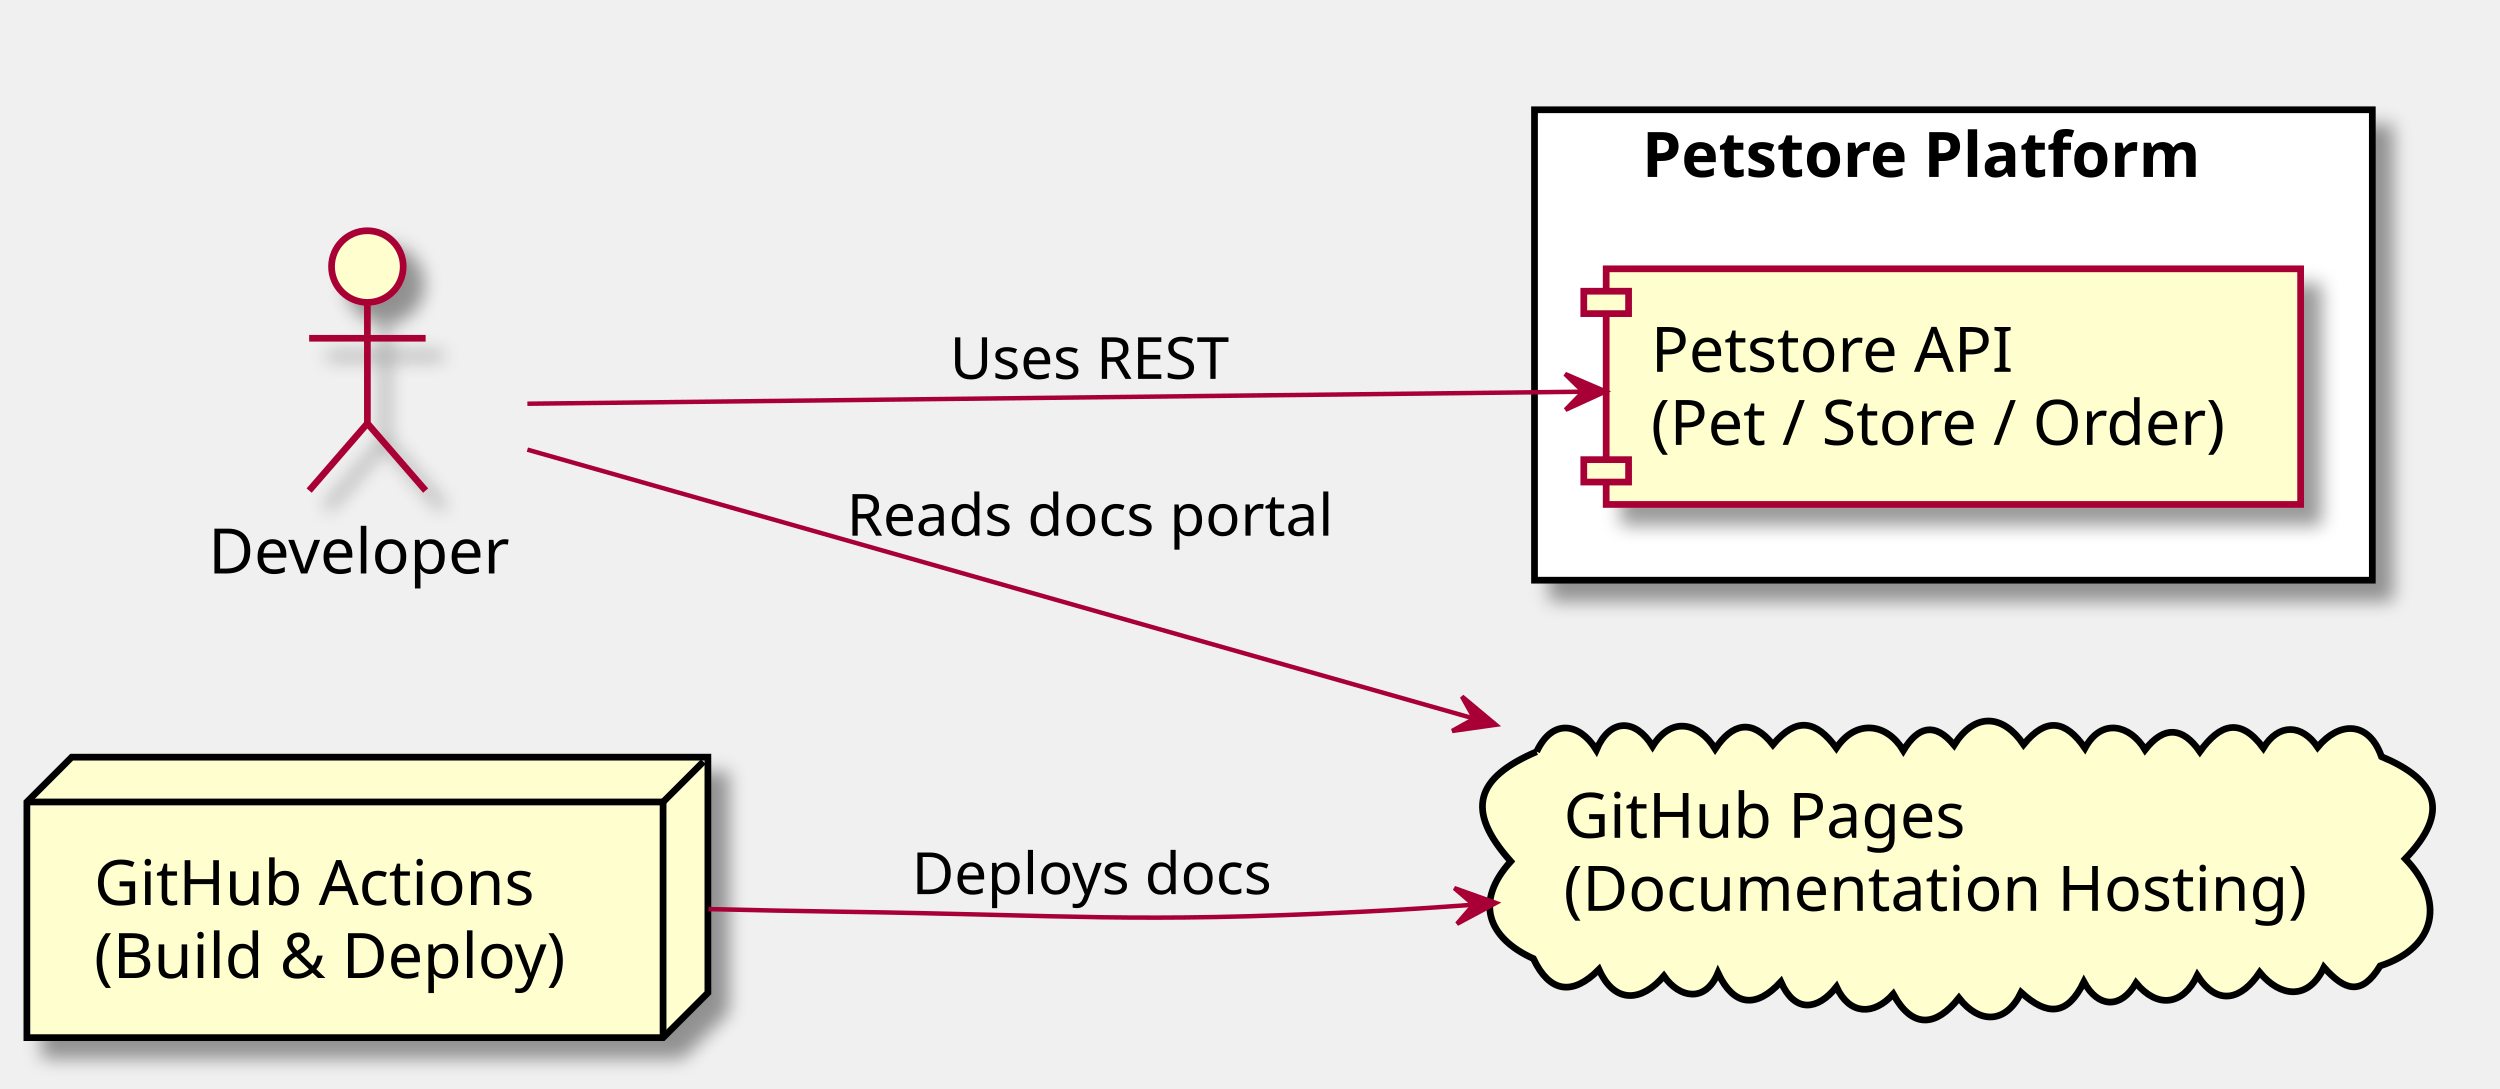
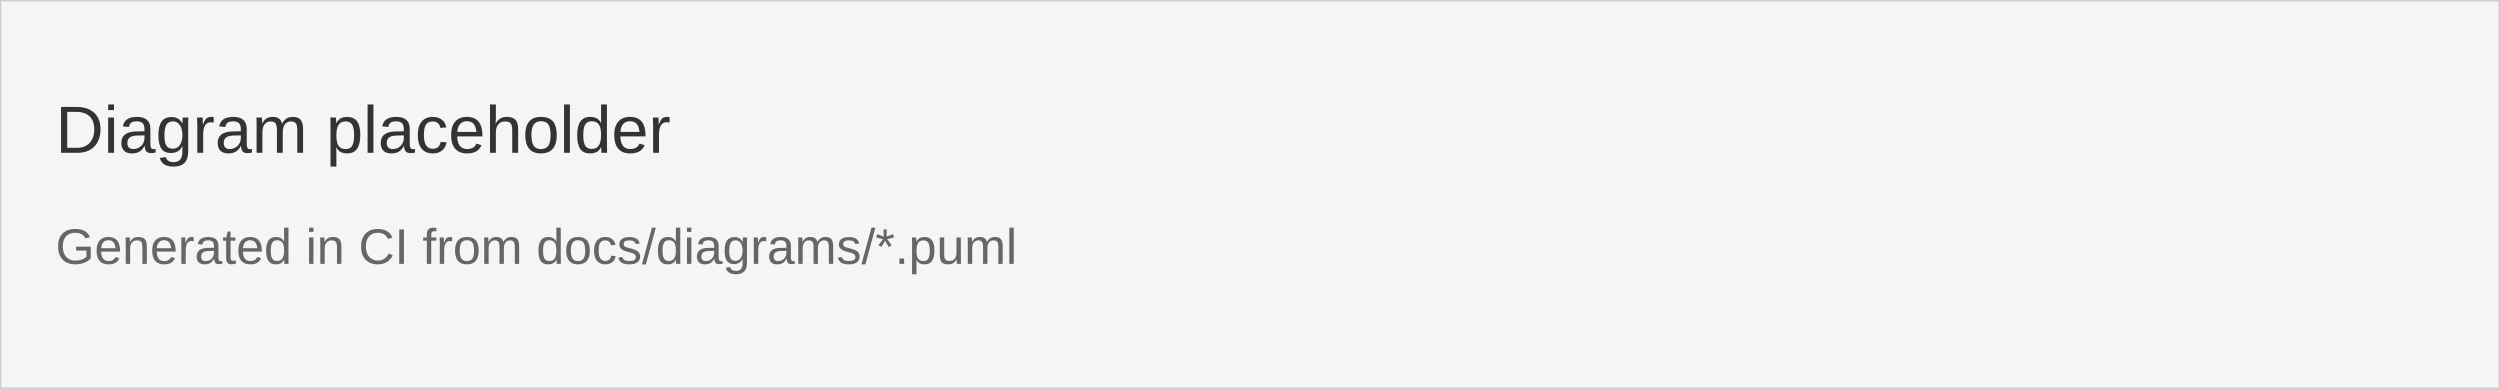
- <svg xmlns="http://www.w3.org/2000/svg" contentScriptType="application/ecmascript" contentStyleType="text/css" height="243px" preserveAspectRatio="none" style="width:558px;height:243px;" version="1.1" viewBox="0 0 558 243" width="558px" zoomAndPan="magnify">
-   <defs>
-     <filter height="300%" id="fc4rwdtkv1w30" width="300%" x="-1" y="-1">
-       <feGaussianBlur result="blurOut" stdDeviation="2.0" />
-       <feColorMatrix in="blurOut" result="blurOut2" type="matrix" values="0 0 0 0 0 0 0 0 0 0 0 0 0 0 0 0 0 0 .4 0" />
-       <feOffset dx="4.0" dy="4.0" in="blurOut2" result="blurOut3" />
-       <feBlend in="SourceGraphic" in2="blurOut3" mode="normal" />
-     </filter>
-   </defs>
-   <g>
-     <rect fill="#FFFFFF" filter="url(#fc4rwdtkv1w30)" height="105" style="stroke: #000000; stroke-width: 1.5;" width="187" x="342.5" y="24.5" />
-     <text fill="#000000" font-family="sans-serif" font-size="14" font-weight="bold" lengthAdjust="spacingAndGlyphs" textLength="139" x="366.5" y="39.495">Petstore Platform</text>
-     <rect fill="#FEFECE" filter="url(#fc4rwdtkv1w30)" height="52.594" style="stroke: #A80036; stroke-width: 1.5;" width="155" x="358.5" y="60" />
-     <rect fill="#FEFECE" height="5" style="stroke: #A80036; stroke-width: 1.5;" width="10" x="353.5" y="65" />
-     <rect fill="#FEFECE" height="5" style="stroke: #A80036; stroke-width: 1.5;" width="10" x="353.5" y="102.594" />
-     <text fill="#000000" font-family="sans-serif" font-size="14" lengthAdjust="spacingAndGlyphs" textLength="84" x="368.5" y="82.995">Petstore API</text>
-     <text fill="#000000" font-family="sans-serif" font-size="14" lengthAdjust="spacingAndGlyphs" textLength="135" x="368.5" y="99.292">(Pet / Store / Order)</text>
-     <ellipse cx="82" cy="59.5" fill="#FEFECE" filter="url(#fc4rwdtkv1w30)" rx="8" ry="8" style="stroke: #A80036; stroke-width: 1.5;" />
-     <path d="M82,67.5 L82,94.5 M69,75.5 L95,75.5 M82,94.5 L69,109.5 M82,94.5 L95,109.5 " fill="none" filter="url(#fc4rwdtkv1w30)" style="stroke: #A80036; stroke-width: 1.5;" />
-     <text fill="#000000" font-family="sans-serif" font-size="14" lengthAdjust="spacingAndGlyphs" textLength="71" x="46.5" y="127.995">Developer</text>
-     <path d="M342.979,167.772 C346.442,160.411 352.447,161.179 356.313,167.376 C359.324,160.291 364.99,160.295 368.861,166.567 C373.068,159.795 379.149,161.243 382.828,167.149 C386.623,161.456 391.075,160.295 395.717,166.207 C400.924,159.948 405.336,160.706 409.877,166.96 C414.158,160.578 421.018,161.216 424.833,167.51 C428.055,162.206 431.802,161.025 436.154,166.301 C440.696,159.022 447.007,159.305 451.667,166.171 C456.702,160.005 461.06,160.748 465.362,166.982 C469.053,160.158 475.423,161.762 478.781,167.341 C483.015,161.947 487.154,162.2 491.014,167.76 C495.446,161.613 499.997,159.94 505.179,166.952 C508.557,161.421 513.756,161.554 517.297,166.768 C522.145,160.922 528.735,160.902 531.546,168.87 C544.044,174.116 546.979,181.167 536.857,191.68 C545.735,200.894 543.996,211.444 531.251,215.589 C527.035,222.494 523.229,221.006 518.703,215.912 C515.211,223.44 508.889,222.538 504.367,217.048 C500.389,222.99 495.046,224.831 490.442,217.716 C487.227,224.438 481.527,225.15 476.768,219.41 C473.345,225.263 468.295,225 465.124,219.158 C461.464,226.741 456.956,226.847 451.12,221.519 C447.714,228.587 441.781,228.592 437.231,222.75 C432.114,229.196 426.848,229.703 422.574,221.884 C418.226,226.695 412.827,226.617 409.896,220.273 C405.683,225.57 400.586,226.15 397.491,219.146 C391.995,225.097 387.028,224.701 383.446,217.155 C380.641,223.88 374.849,222.829 371.376,217.844 C366.492,223.573 360.404,224.225 356.887,216.385 C351.031,222.305 345.867,221.628 342.254,213.967 C331.988,209.323 329.065,201.194 337.2,192.265 C326.952,180.798 329.386,173.613 342.979,167.772 " fill="#FEFECE" style="stroke: #000000; stroke-width: 1.5;" />
-     <text fill="#000000" font-family="sans-serif" font-size="14" lengthAdjust="spacingAndGlyphs" textLength="94" x="349" y="186.995">GitHub Pages</text>
-     <text fill="#000000" font-family="sans-serif" font-size="14" lengthAdjust="spacingAndGlyphs" textLength="174" x="349" y="203.292">(Documentation Hosting)</text>
-     <polygon fill="#FEFECE" filter="url(#fc4rwdtkv1w30)" points="6,179,16,169,158,169,158,221.594,148,231.594,6,231.594,6,179" style="stroke: #000000; stroke-width: 1.5;" />
-     <line style="stroke: #000000; stroke-width: 1.5;" x1="148" x2="157" y1="179" y2="170" />
-     <line style="stroke: #000000; stroke-width: 1.5;" x1="6" x2="148" y1="179" y2="179" />
-     <line style="stroke: #000000; stroke-width: 1.5;" x1="148" x2="148" y1="179" y2="231.594" />
-     <text fill="#000000" font-family="sans-serif" font-size="14" lengthAdjust="spacingAndGlyphs" textLength="102" x="21" y="201.995">GitHub Actions</text>
-     <text fill="#000000" font-family="sans-serif" font-size="14" lengthAdjust="spacingAndGlyphs" textLength="112" x="21" y="218.292">(Build &amp; Deploy)</text>
-     <path d="M117.71,90.11 C172,89.49 278.48,88.28 353.06,87.43 " fill="none" id="dev-&gt;api" style="stroke: #A80036; stroke-width: 1.0;" />
-     <polygon fill="#A80036" points="358.37,87.37,349.325,83.473,353.37,87.427,349.416,91.473,358.37,87.37" style="stroke: #A80036; stroke-width: 1.0;" />
-     <text fill="#000000" font-family="sans-serif" font-size="13" lengthAdjust="spacingAndGlyphs" textLength="68" x="212" y="84.567">Uses REST</text>
-     <path d="M158.13,202.91 C168.17,203.15 178.34,203.36 188,203.5 C239.55,204.24 252.51,206.05 304,203.5 C312.03,203.1 320.33,202.57 328.68,201.94 " fill="none" id="actions-&gt;pages" style="stroke: #A80036; stroke-width: 1.0;" />
-     <polygon fill="#A80036" points="333.88,201.54,324.608,198.22,328.894,201.911,325.202,206.198,333.88,201.54" style="stroke: #A80036; stroke-width: 1.0;" />
-     <text fill="#000000" font-family="sans-serif" font-size="13" lengthAdjust="spacingAndGlyphs" textLength="85" x="203.5" y="199.567">Deploys docs</text>
-     <path d="M117.71,100.36 C166.33,114.17 256.79,139.87 328.73,160.31 " fill="none" id="dev-&gt;pages" style="stroke: #A80036; stroke-width: 1.0;" />
-     <polygon fill="#A80036" points="333.87,161.77,326.31,155.457,329.061,160.4,324.118,163.151,333.87,161.77" style="stroke: #A80036; stroke-width: 1.0;" />
-     <text fill="#000000" font-family="sans-serif" font-size="13" lengthAdjust="spacingAndGlyphs" textLength="114" x="189" y="119.567">Reads docs portal</text>
-   </g>
+ <svg xmlns="http://www.w3.org/2000/svg" width="900" height="140" viewBox="0 0 900 140">
+   <rect width="100%" height="100%" fill="#f5f5f5" stroke="#cccccc" />
+   <text x="20" y="55" font-size="24" fill="#333" font-family="Arial, sans-serif">Diagram placeholder</text>
+   <text x="20" y="95" font-size="18" fill="#666" font-family="Arial, sans-serif">Generated in CI from docs/diagrams/*.puml</text>
</svg>
